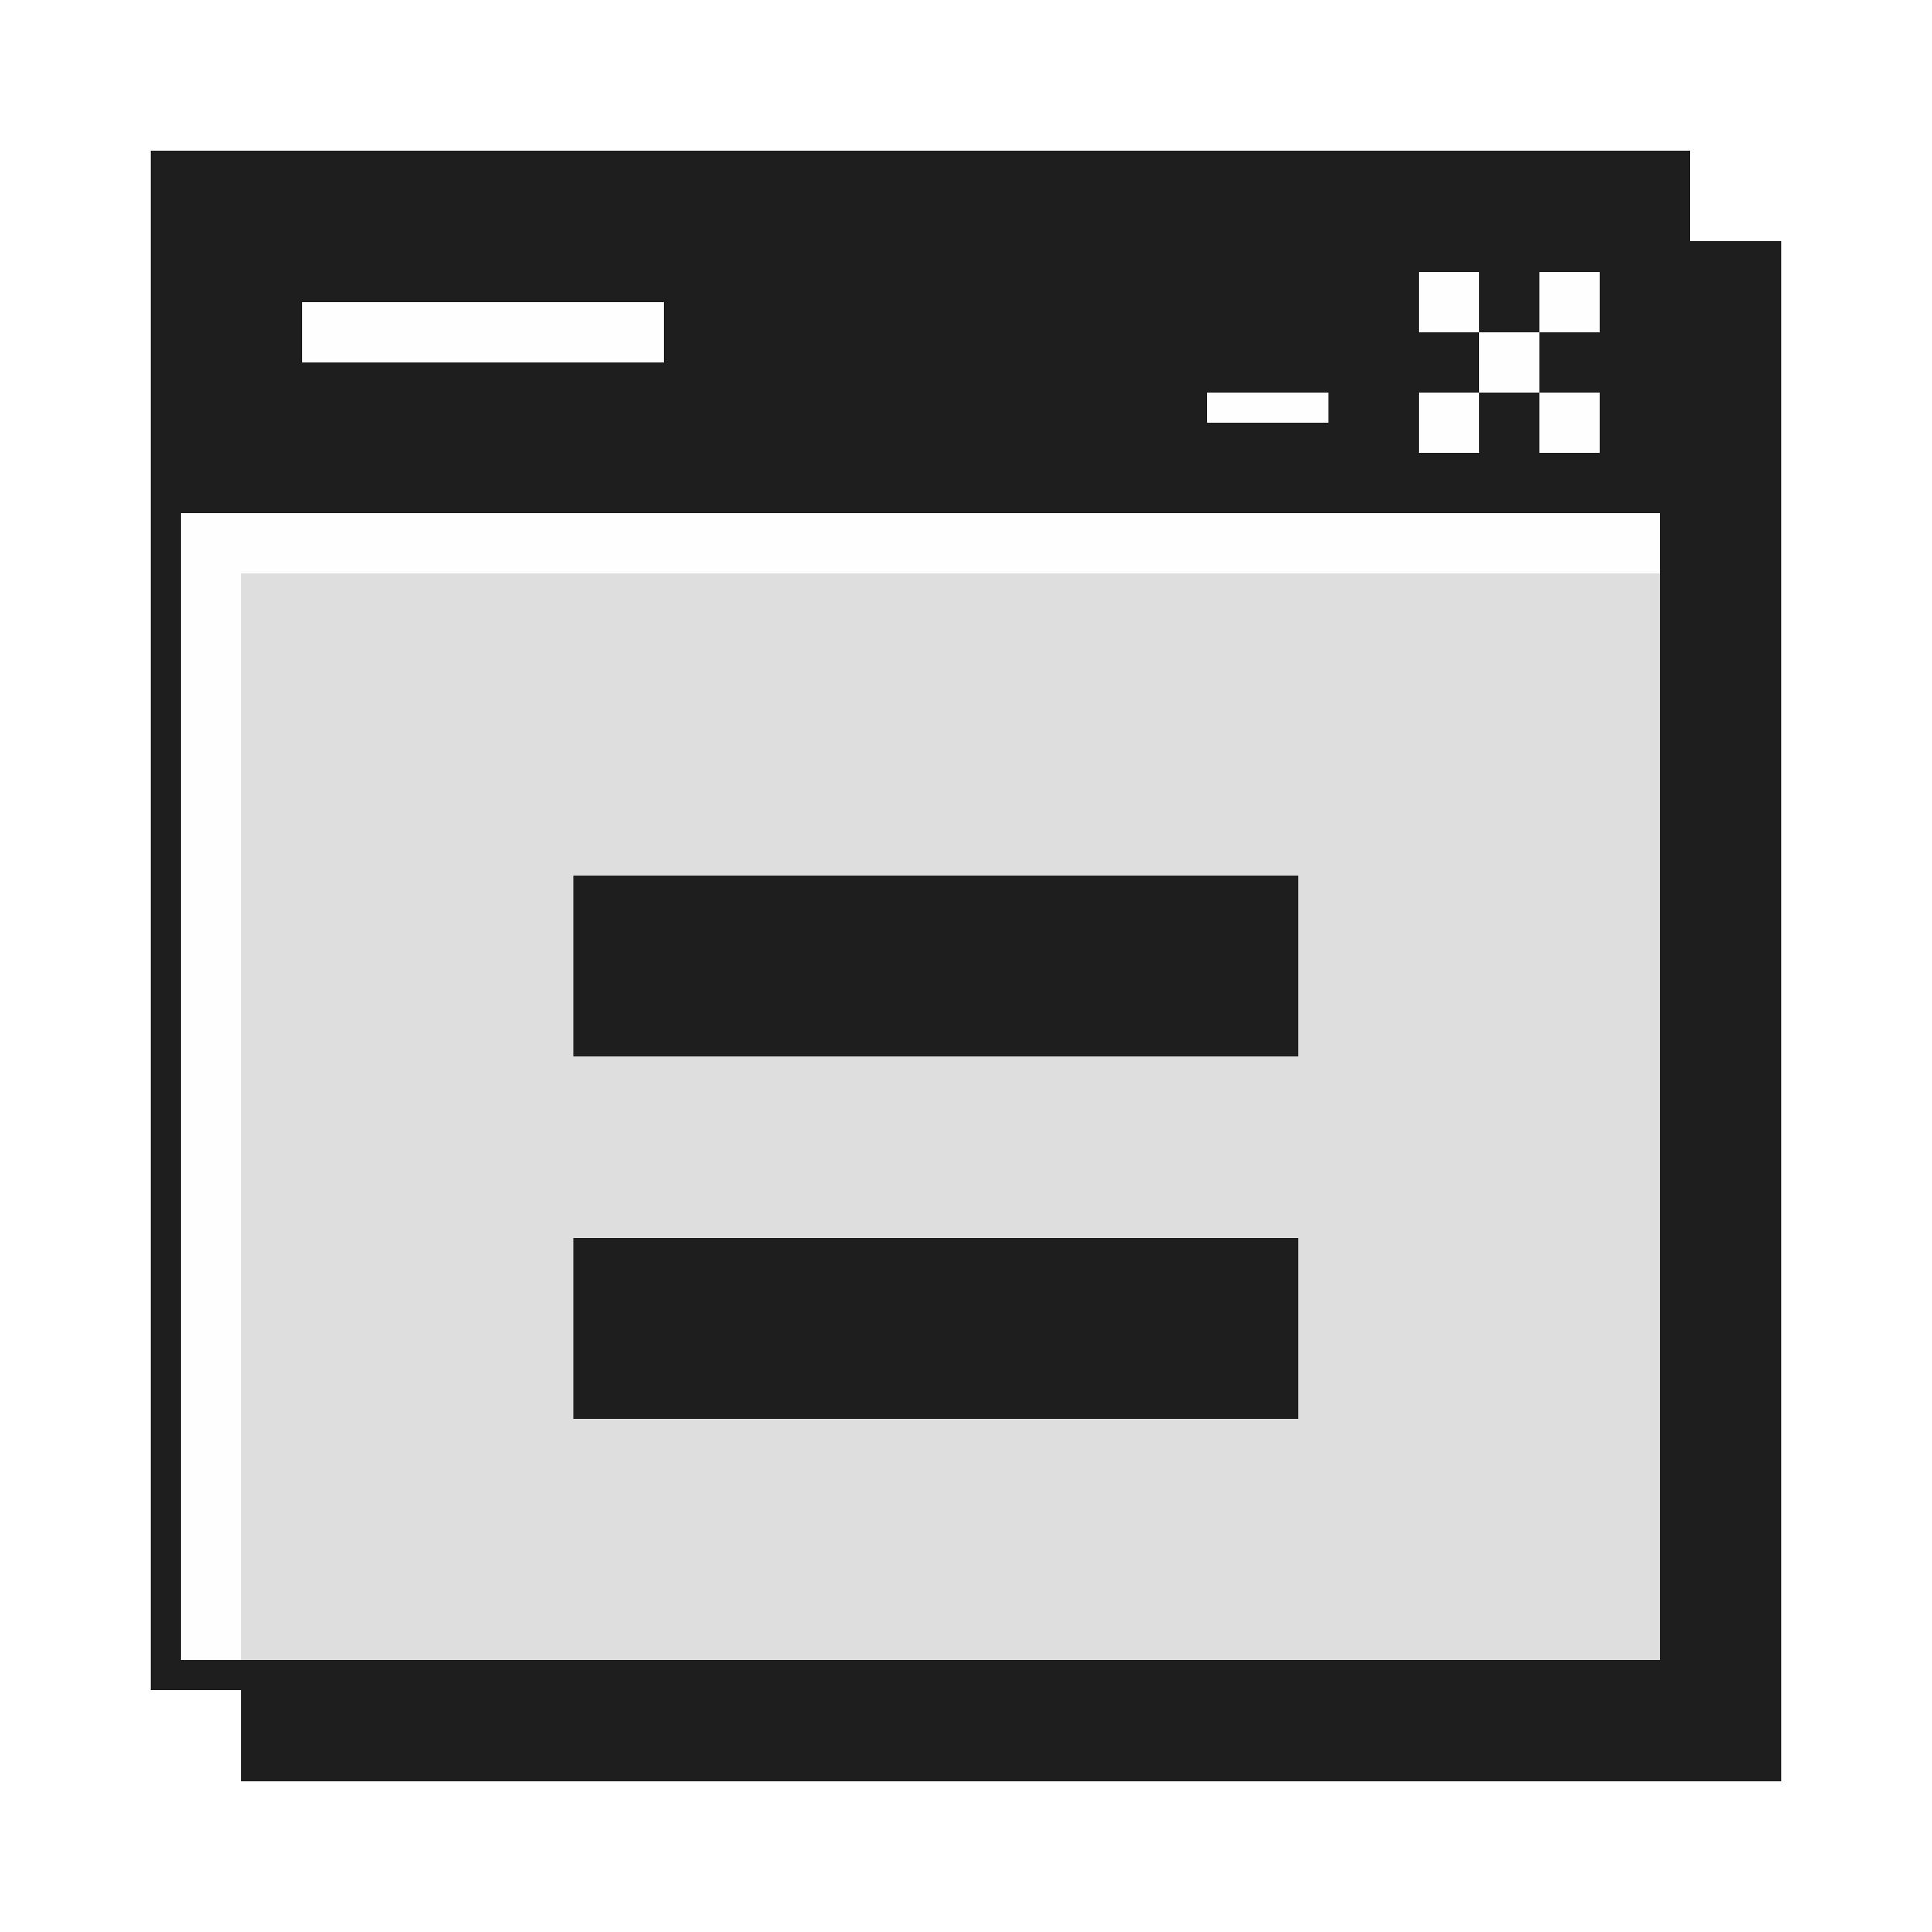
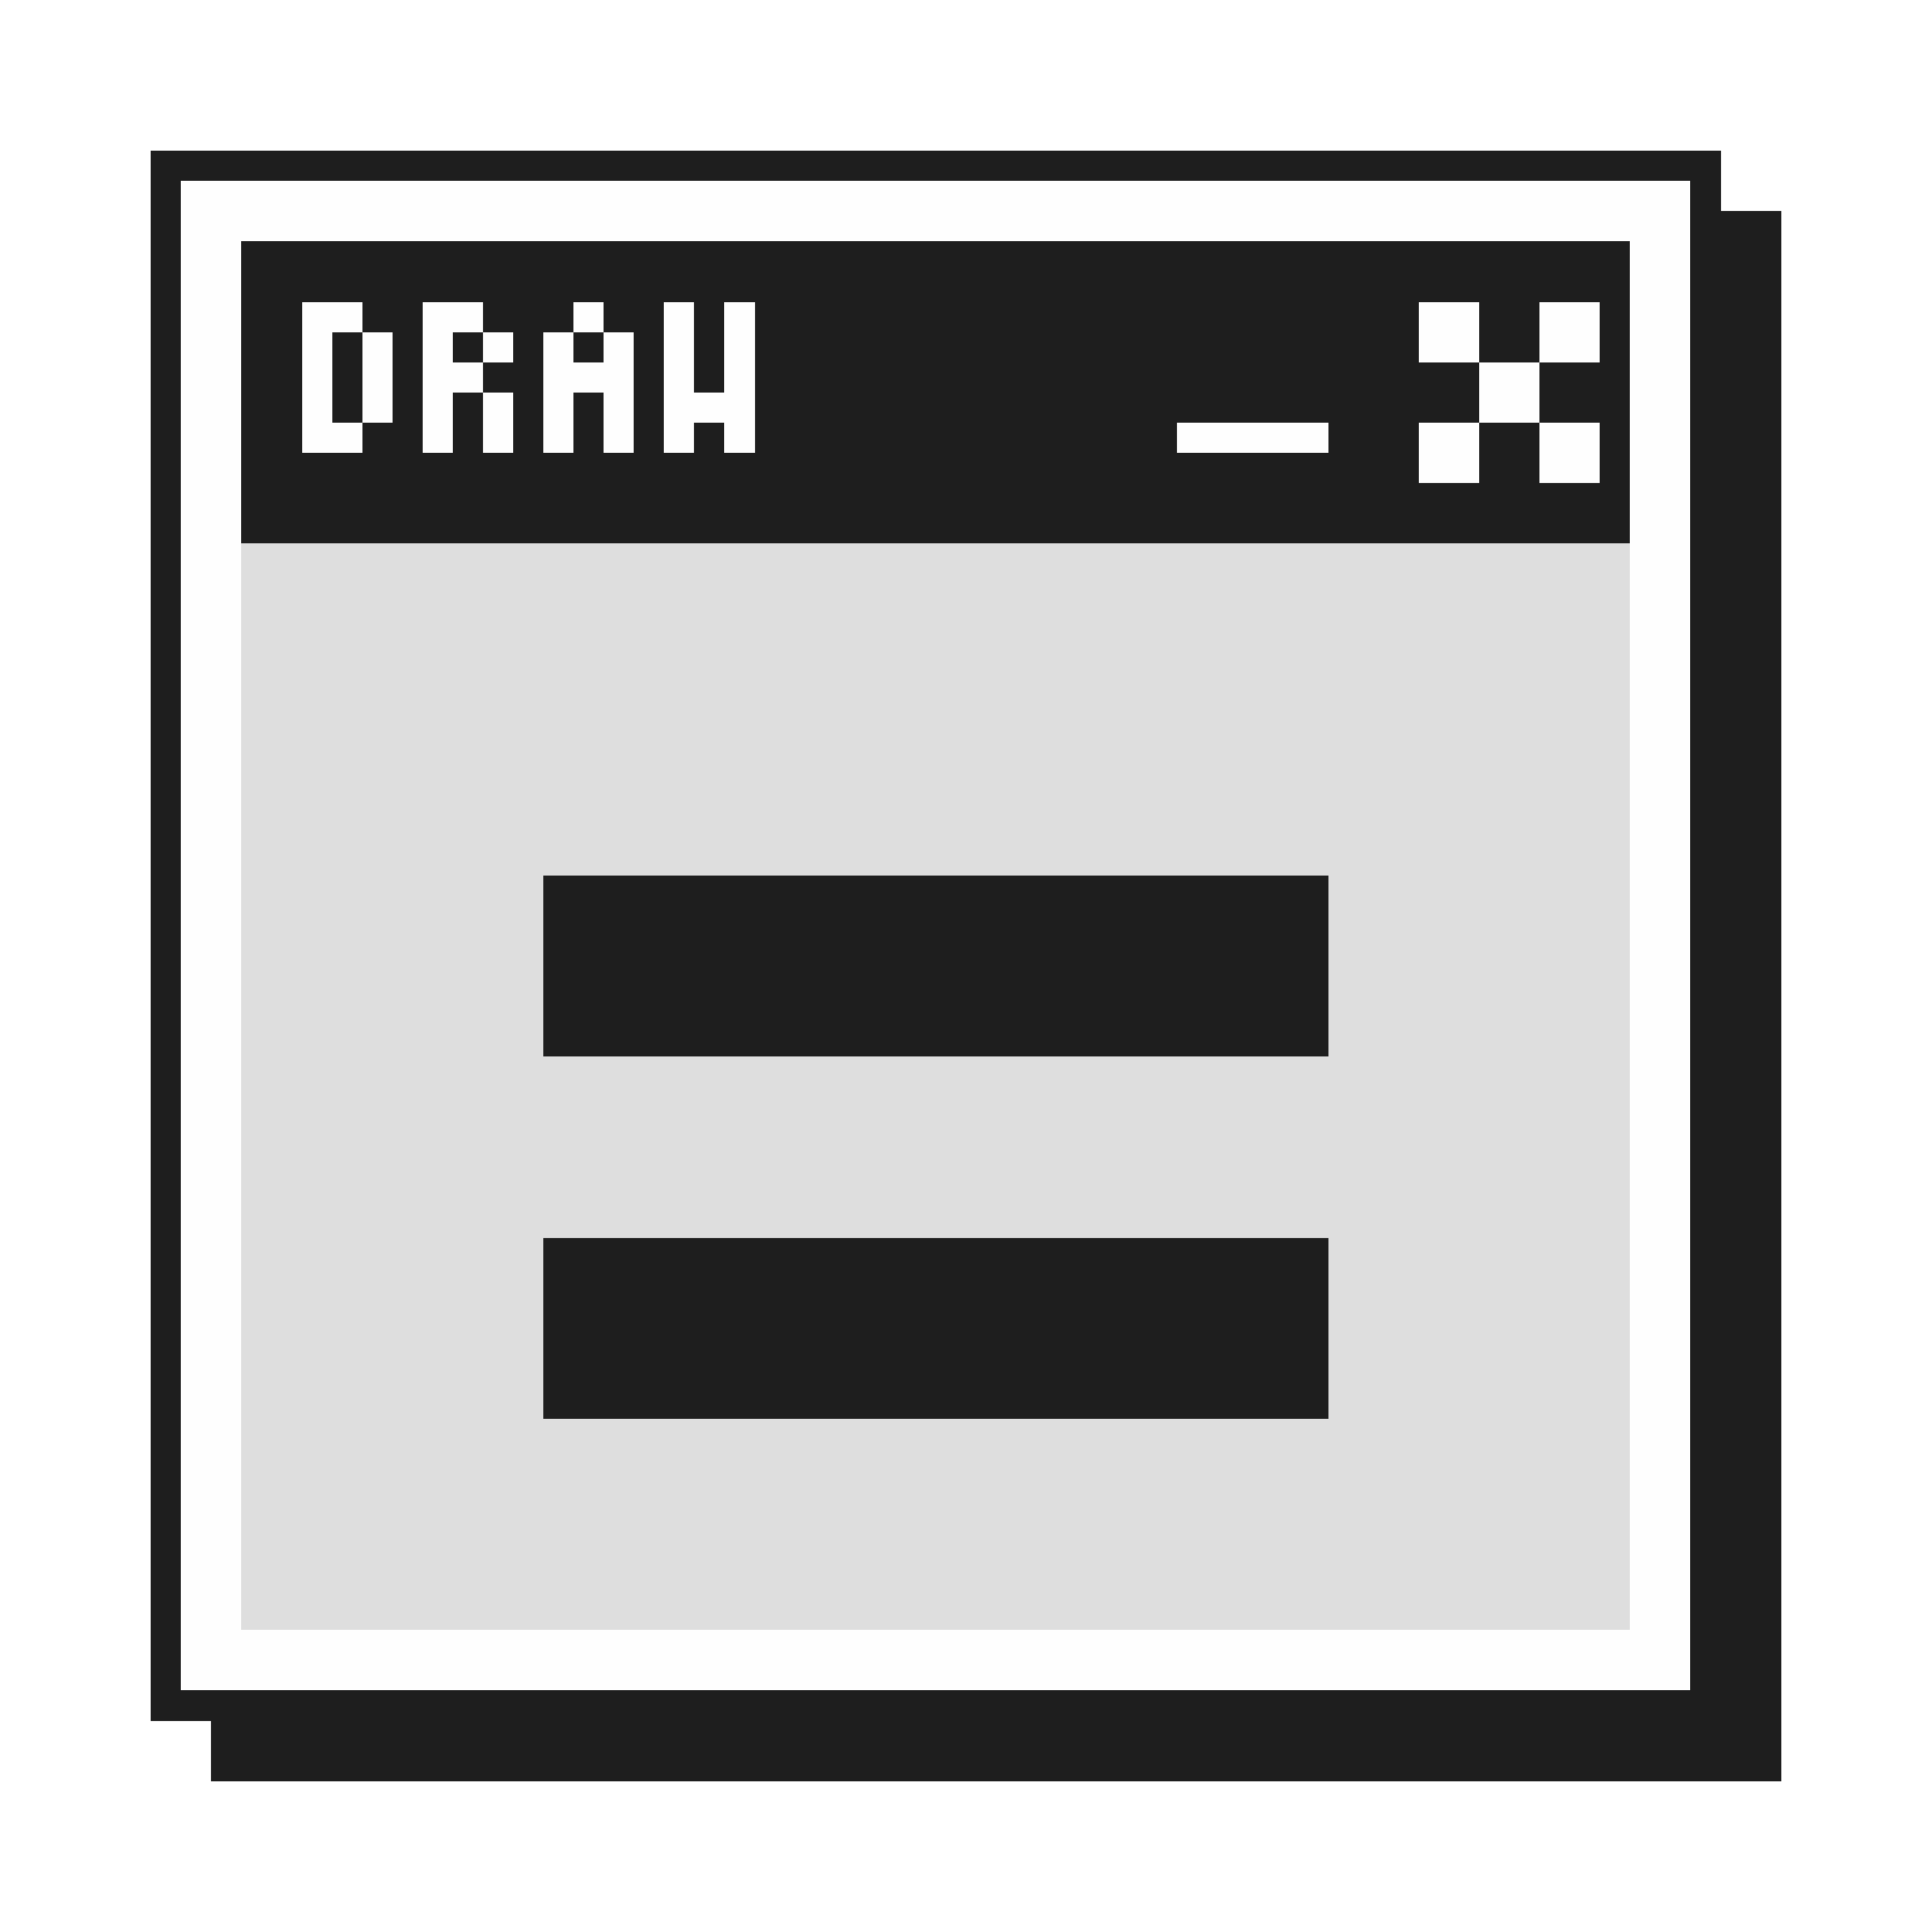
- <svg xmlns="http://www.w3.org/2000/svg" viewBox="0 0 64 64" shape-rendering="crispEdges">
-   <path fill="#1E1E1E" d="M8 8h51v51H8zM5 5h51v51H5z" />
-   <path fill="#DEDEDE" d="M6 17h49v38H6z" />
-   <path fill="#FEFEFE" d="M6 17h49v2H8v36H6z" />
-   <path fill="#DEDEDE" d="M8 19h47v36H8z" />
-   <path fill="#FEFEFE" d="M10 10h12v2H10zM40 13h4v1h-4zM47 9h2v2h-2zM51 9h2v2h-2zM49 11h2v2h-2zM47 13h2v2h-2zM51 13h2v2h-2z" />
-   <path fill="#1E1E1E" d="M19 29h24v6H19zM19 41h24v6H19z" />
+ <svg xmlns="http://www.w3.org/2000/svg" viewBox="0 0 64 64">
+   <g shape-rendering="crispEdges">
+     <rect x="7" y="7" width="52" height="52" fill="#1E1E1E" />
+     <rect x="5" y="5" width="52" height="52" fill="#1E1E1E" />
+     <rect x="6" y="6" width="50" height="50" fill="#FEFEFE" />
+     <rect x="8" y="18" width="46" height="36" fill="#DEDEDE" />
+     <rect x="8" y="8" width="46" height="10" fill="#1E1E1E" />
+     <path d="M10 10h1v1h-1z M11 10h1v1h-1z M10 11h1v1h-1z M12 11h1v1h-1z M10 12h1v1h-1z M12 12h1v1h-1z M10 13h1v1h-1z M12 13h1v1h-1z M10 14h1v1h-1z M11 14h1v1h-1z M14 10h1v1h-1z M15 10h1v1h-1z M14 11h1v1h-1z M16 11h1v1h-1z M14 12h1v1h-1z M15 12h1v1h-1z M14 13h1v1h-1z M16 13h1v1h-1z M14 14h1v1h-1z M16 14h1v1h-1z M19 10h1v1h-1z M18 11h1v1h-1z M20 11h1v1h-1z M18 12h1v1h-1z M19 12h1v1h-1z M20 12h1v1h-1z M18 13h1v1h-1z M20 13h1v1h-1z M18 14h1v1h-1z M20 14h1v1h-1z M22 10h1v1h-1z M24 10h1v1h-1z M22 11h1v1h-1z M24 11h1v1h-1z M22 12h1v1h-1z M24 12h1v1h-1z M22 13h1v1h-1z M23 13h1v1h-1z M24 13h1v1h-1z M22 14h1v1h-1z M24 14h1v1h-1z" fill="#FEFEFE" />
+     <path d="M39 14h5v1h-5zM47 10h2v2h2v-2h2v2h-2v2h2v2h-2v-2h-2v2h-2v-2h2v-2h-2z" fill="#FEFEFE" />
+     <path d="M18 29h26v6H18zM18 41h26v6H18z" fill="#1E1E1E" />
+   </g>
</svg>
